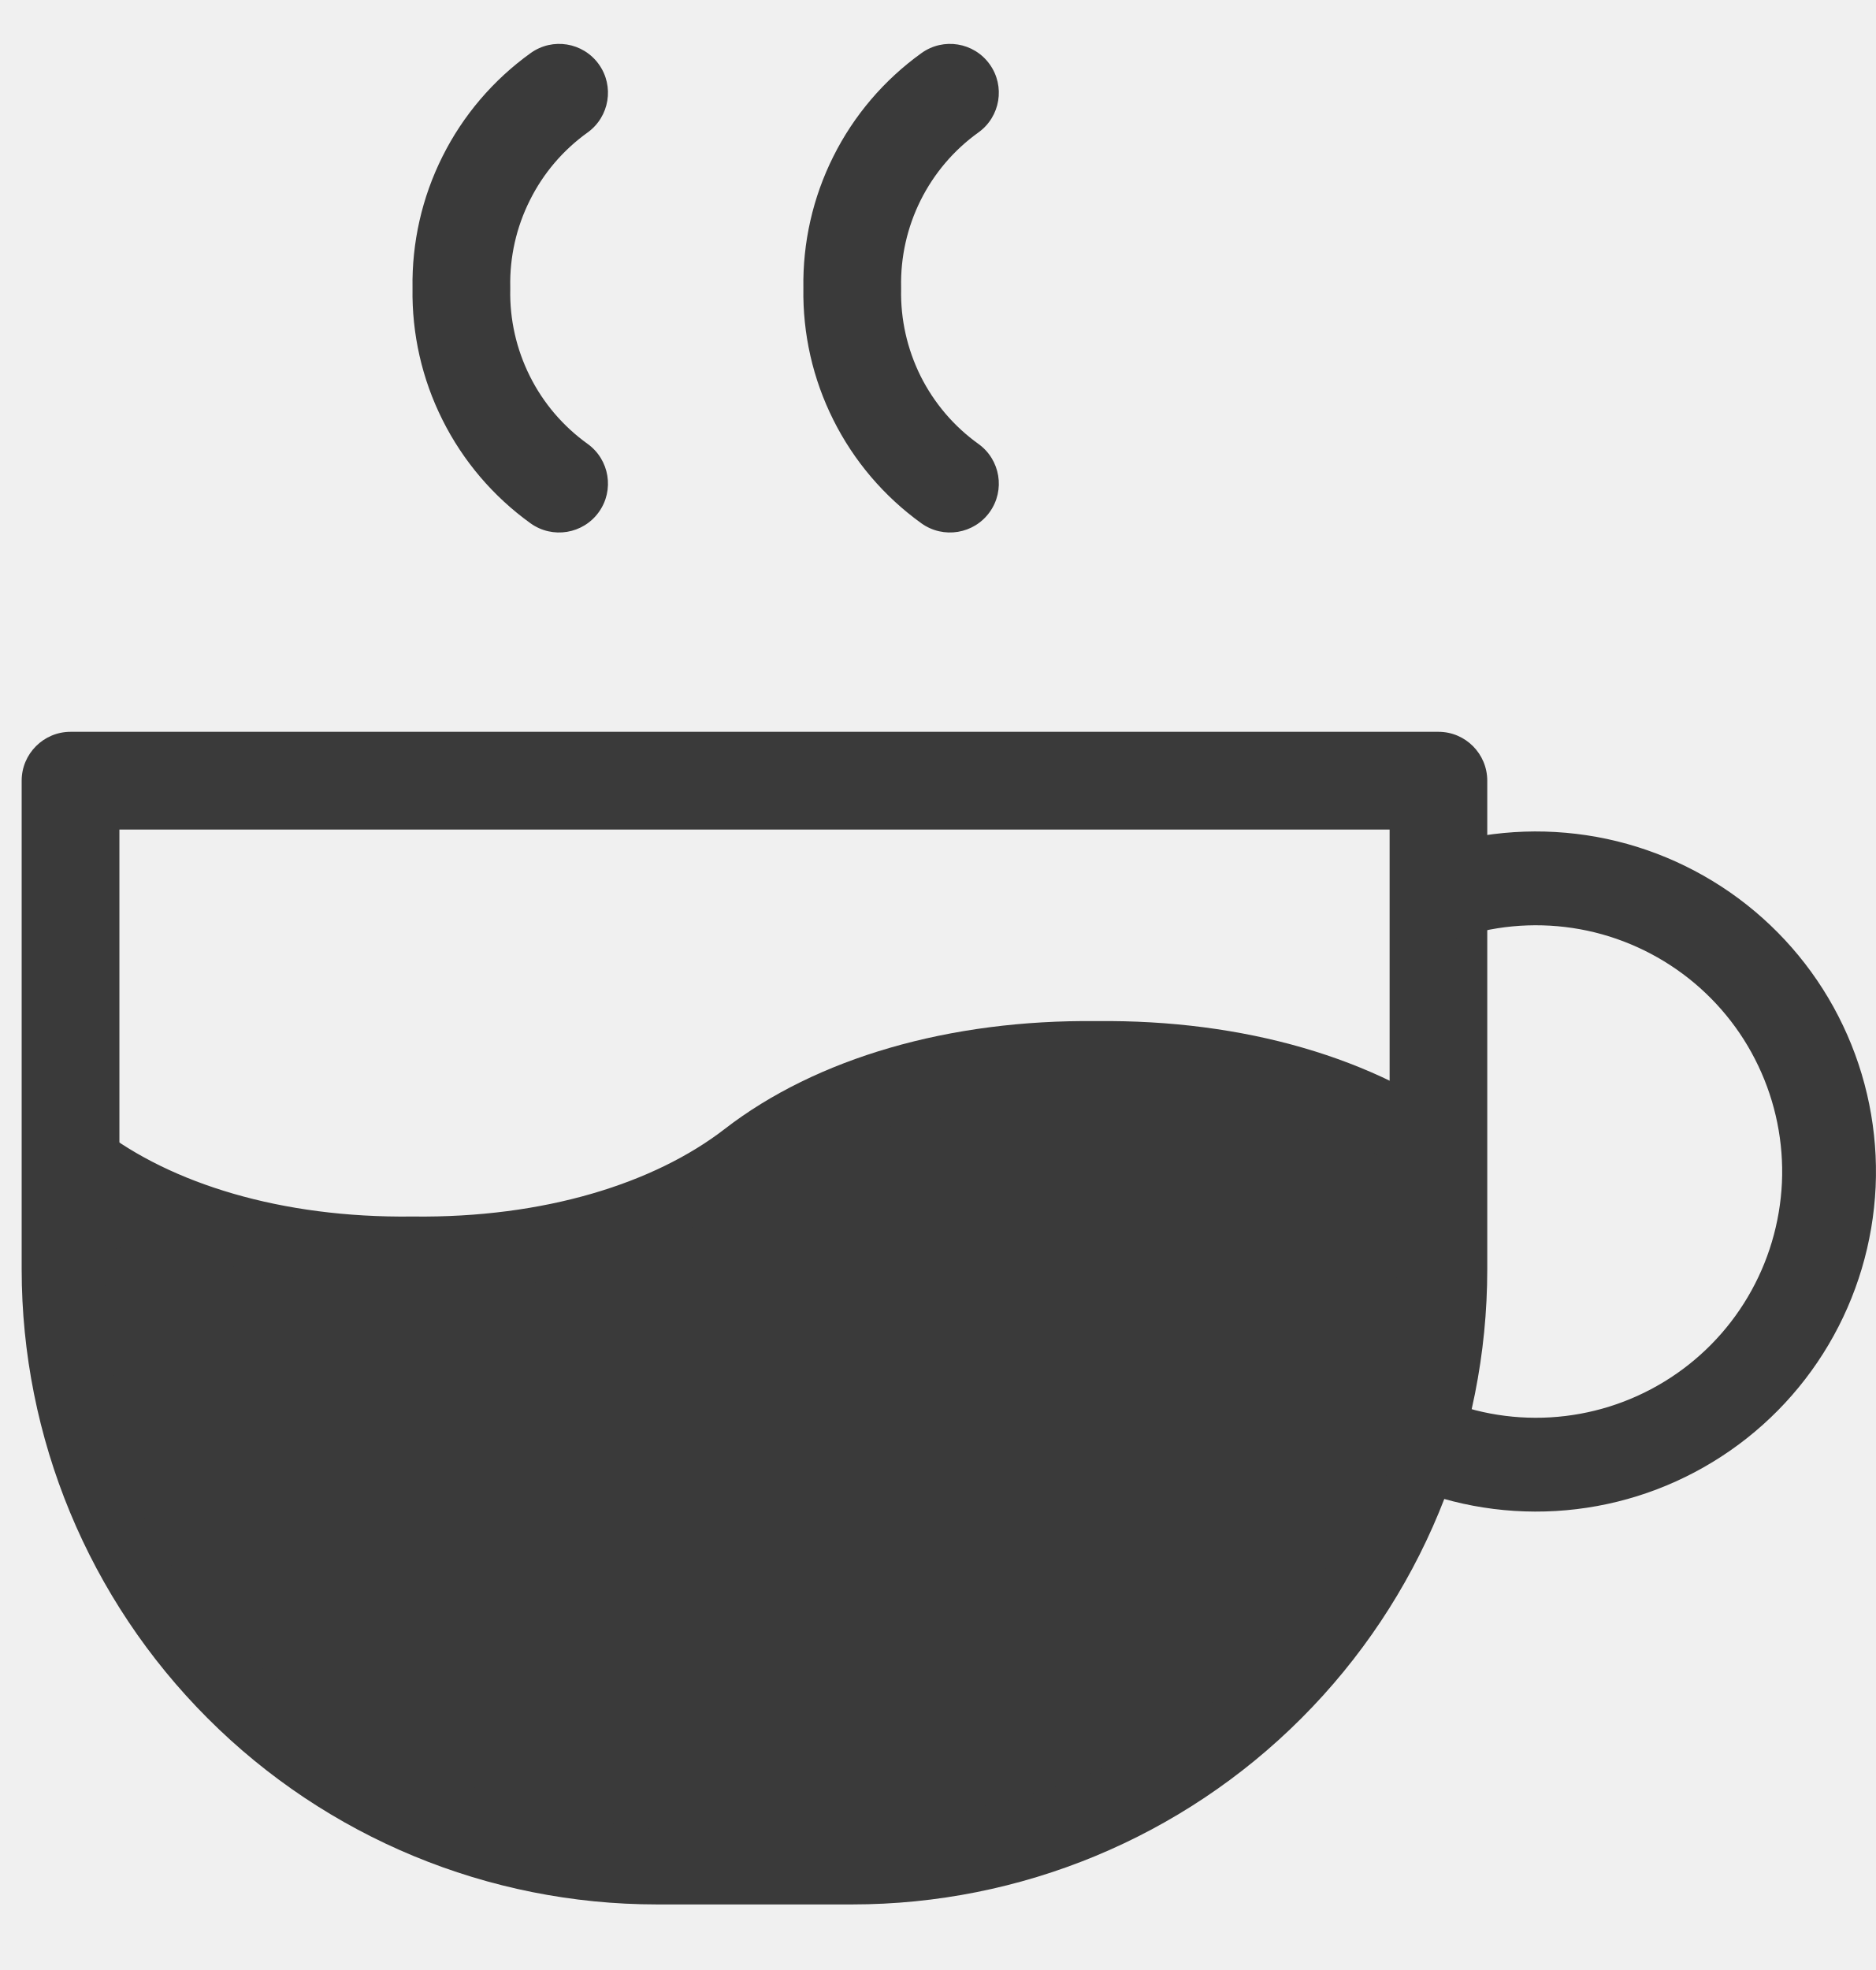
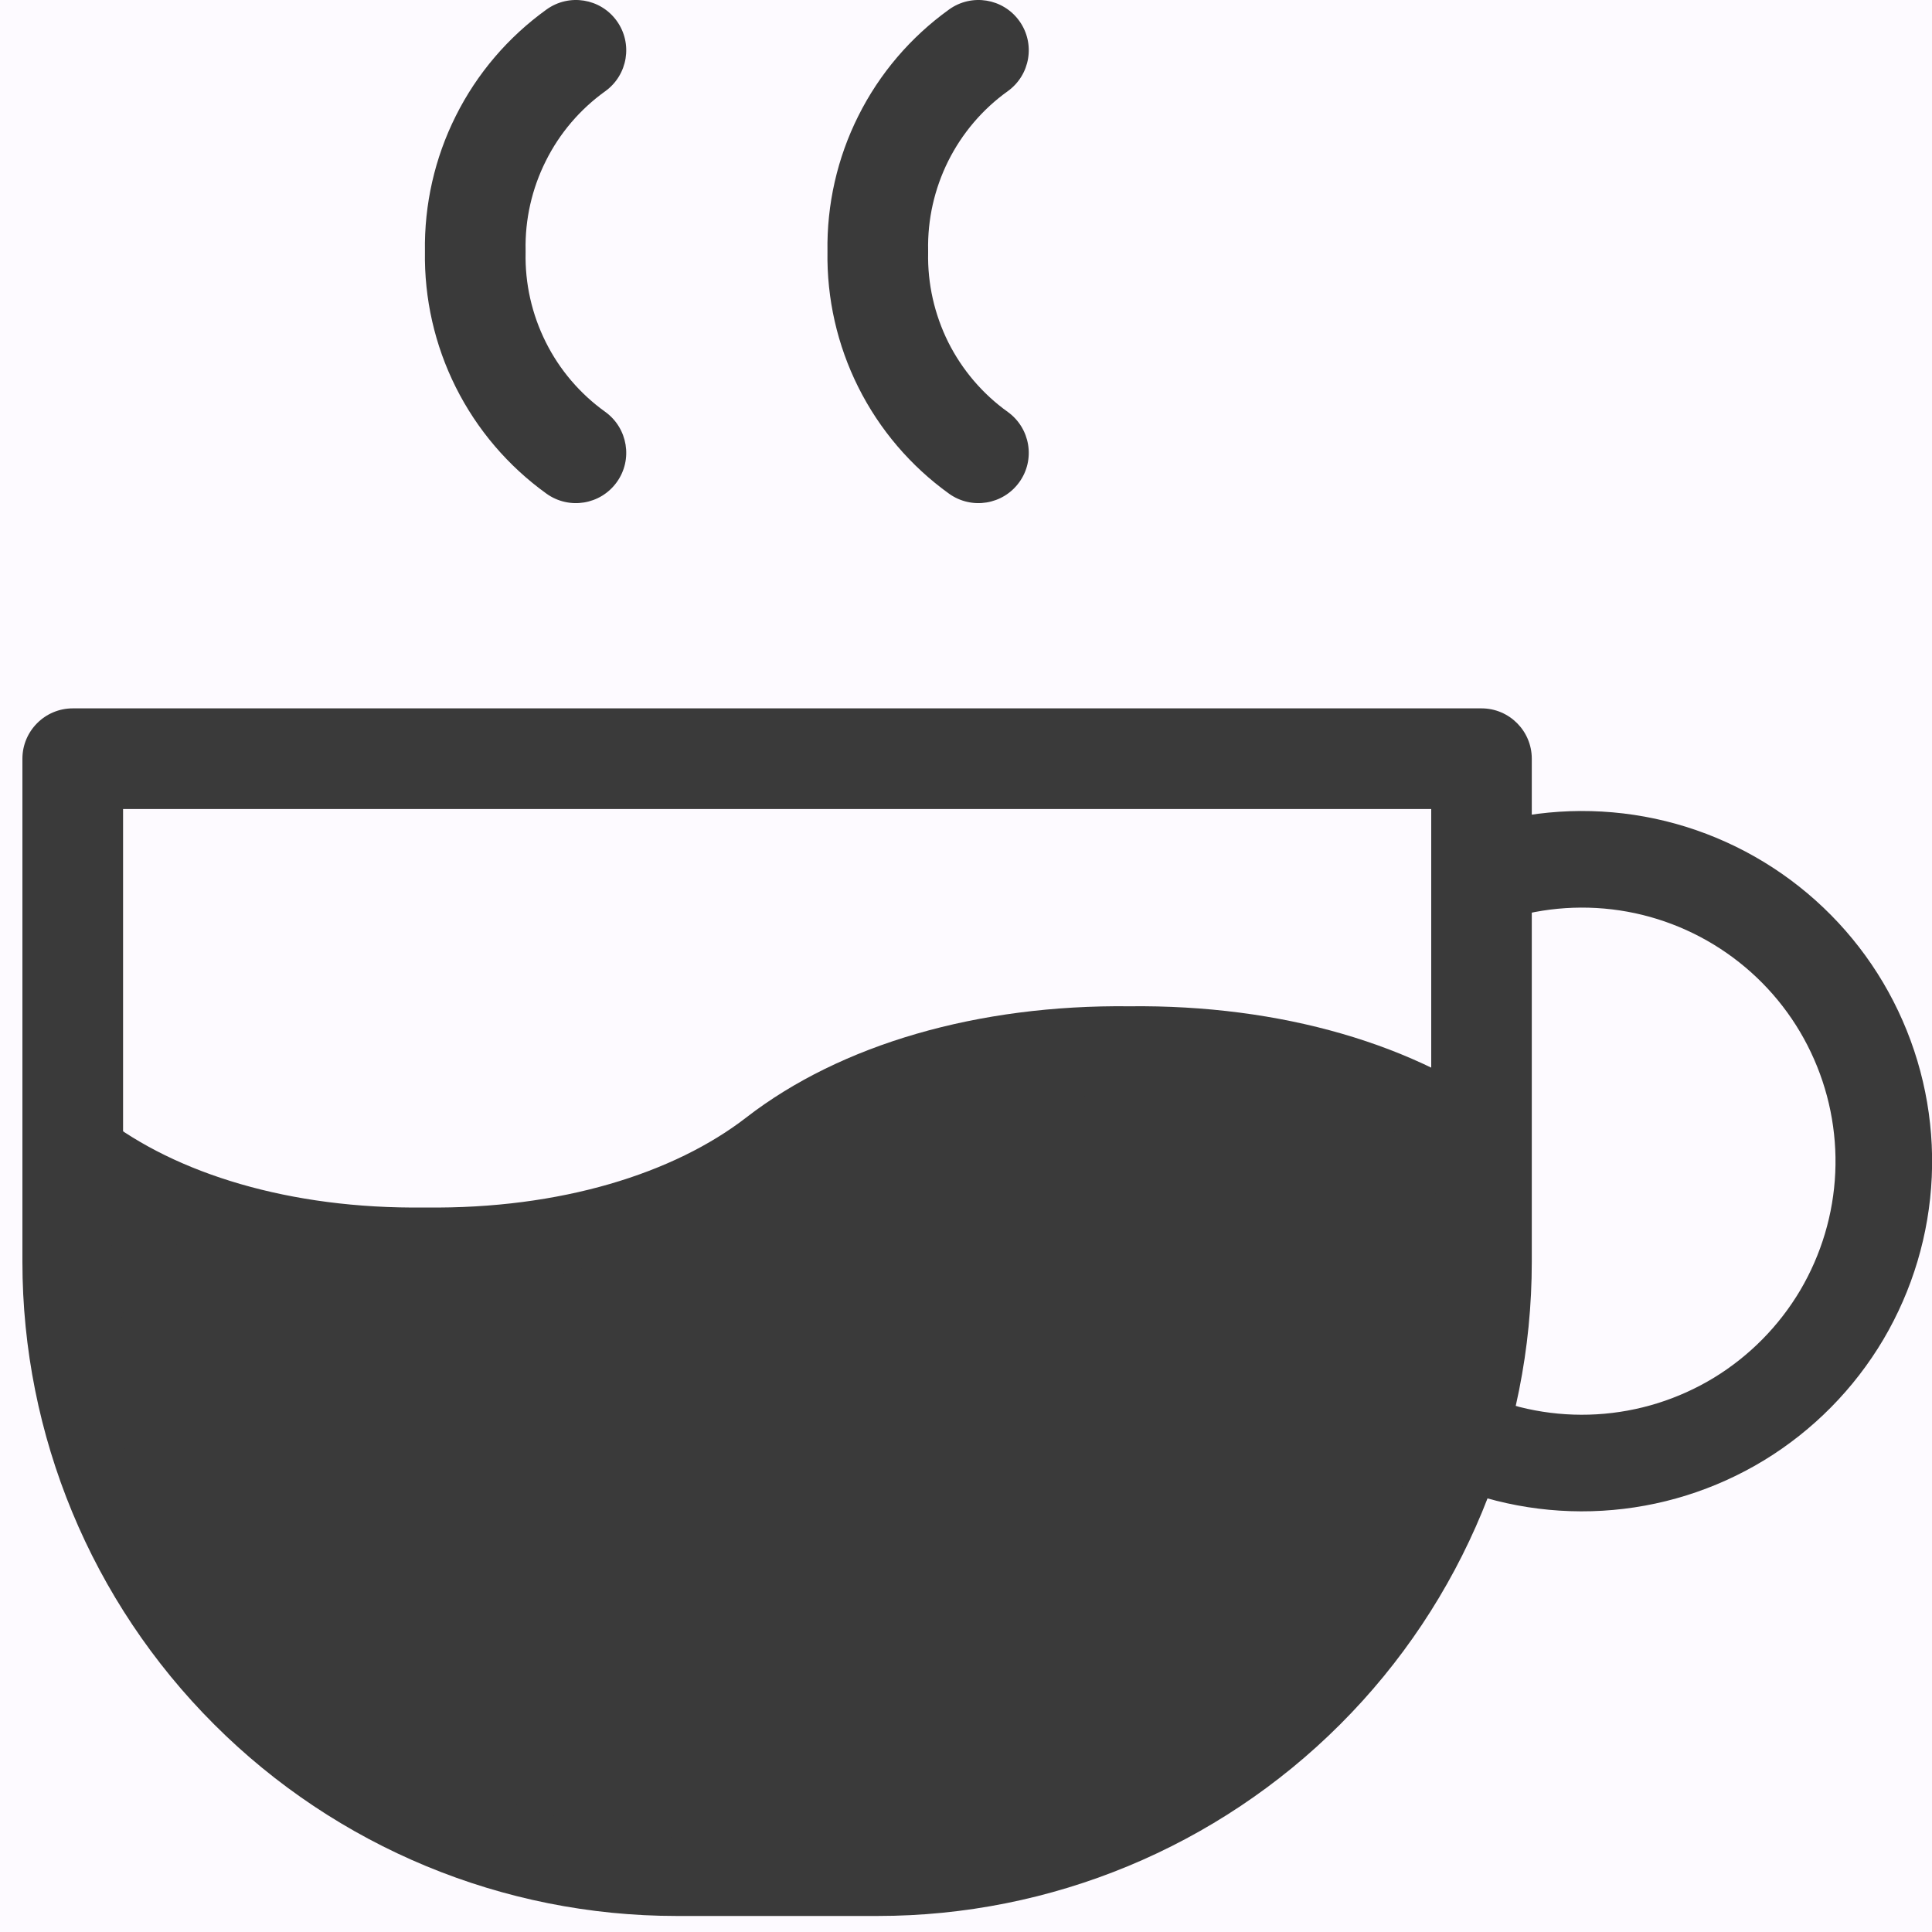
- <svg xmlns="http://www.w3.org/2000/svg" width="20" height="21" viewBox="0 0 20 21" fill="none">
-   <g id="Coffee Chat">
-     <g id="Group">
-       <path id="Vector (Stroke)" fill-rule="evenodd" clip-rule="evenodd" d="M6.384 0.685C6.552 0.919 6.498 1.244 6.265 1.412C6.004 1.599 5.792 1.847 5.649 2.135C5.505 2.422 5.433 2.74 5.44 3.061C5.44 3.068 5.44 3.076 5.44 3.083C5.433 3.404 5.505 3.722 5.649 4.01C5.792 4.297 6.004 4.545 6.265 4.732C6.498 4.9 6.552 5.225 6.384 5.459C6.216 5.693 5.891 5.746 5.657 5.579C5.259 5.293 4.936 4.914 4.717 4.475C4.499 4.04 4.39 3.559 4.398 3.072C4.39 2.586 4.499 2.104 4.717 1.669C4.936 1.23 5.259 0.852 5.657 0.566C5.891 0.398 6.216 0.451 6.384 0.685ZM10.551 0.685C10.719 0.919 10.665 1.244 10.431 1.412C10.17 1.599 9.959 1.847 9.815 2.135C9.672 2.422 9.6 2.74 9.607 3.061C9.607 3.068 9.607 3.076 9.607 3.083C9.6 3.404 9.672 3.722 9.815 4.01C9.959 4.297 10.17 4.545 10.431 4.732C10.665 4.9 10.719 5.225 10.551 5.459C10.383 5.693 10.058 5.746 9.824 5.579C9.426 5.293 9.103 4.914 8.884 4.475C8.666 4.04 8.557 3.559 8.565 3.072C8.557 2.586 8.666 2.104 8.884 1.669C9.103 1.23 9.426 0.852 9.824 0.566C10.058 0.398 10.383 0.451 10.551 0.685ZM11.684 11.926C10.287 11.909 9.112 12.28 8.363 12.859C7.384 13.616 5.964 14.027 4.399 14.01C2.833 14.027 1.732 13.725 0.753 12.968C0.526 12.792 0.165 12.356 0.341 12.128C0.517 11.901 0.844 11.859 1.071 12.035C1.82 12.614 2.995 12.985 4.392 12.968L4.405 12.968C5.802 12.985 6.977 12.614 7.726 12.035C8.704 11.278 10.125 10.867 11.69 10.885C13.255 10.867 14.676 11.278 15.655 12.035C15.858 12.447 15.655 12.496 15.655 12.729C15.479 12.956 15.245 13.035 15.017 12.859C14.268 12.28 13.093 11.909 11.696 11.926H11.684Z" fill="#3A3A3A" />
-       <path id="Vector (Stroke)_2" fill-rule="evenodd" clip-rule="evenodd" d="M0.231 8.322C0.231 8.035 0.465 7.801 0.752 7.801H15.336C15.623 7.801 15.856 8.035 15.856 8.322V13.531C15.856 15.326 15.143 17.049 13.873 18.318C12.604 19.588 10.881 20.301 9.086 20.301H7.002C5.207 20.301 3.484 19.588 2.215 18.318C0.945 17.049 0.231 15.326 0.231 13.531V8.322ZM1.273 8.843V13.531C1.273 15.05 1.877 16.507 2.951 17.582C4.026 18.656 5.483 19.26 7.002 19.26H9.086C10.605 19.26 12.062 18.656 13.137 17.582C14.211 16.507 14.815 15.05 14.815 13.531V8.843H1.273Z" fill="#3A3A3A" />
-       <path id="Vector" d="M15.071 15.328C15.536 15.542 16.047 15.638 16.558 15.608C17.069 15.578 17.565 15.423 18.002 15.156C18.439 14.89 18.804 14.52 19.064 14.08C19.325 13.639 19.473 13.141 19.497 12.63C19.52 12.119 19.417 11.609 19.197 11.147C18.978 10.685 18.648 10.284 18.237 9.979C17.825 9.674 17.346 9.474 16.84 9.398C16.333 9.322 15.816 9.371 15.334 9.542" stroke="#3A3A3A" stroke-linecap="round" stroke-linejoin="round" />
+ <svg xmlns="http://www.w3.org/2000/svg" width="20" height="20" viewBox="0 0 20 20" fill="none">
+   <rect width="20" height="20" fill="#F5F5F5" />
+   <g id="About" clip-path="url(#clip0_3684_5359)">
+     <rect width="1280" height="5030" transform="translate(-315 -3571)" fill="#FDFAFF" />
+     <g id="Preview Profiles">
+       <g id="Anita">
+         <g id="Text + Icons">
+           <g id="Coffee Chat">
+             <g id="Group">
+               <path id="Vector (Stroke)" fill-rule="evenodd" clip-rule="evenodd" d="M6.385 0.217C6.553 0.451 6.499 0.776 6.266 0.944C6.005 1.131 5.793 1.379 5.65 1.667C5.506 1.954 5.434 2.272 5.441 2.593C5.441 2.601 5.441 2.608 5.441 2.615C5.434 2.936 5.506 3.254 5.65 3.542C5.793 3.829 6.005 4.077 6.266 4.264C6.499 4.432 6.553 4.758 6.385 4.991C6.217 5.225 5.892 5.278 5.658 5.111C5.26 4.825 4.937 4.446 4.718 4.008C4.5 3.572 4.391 3.091 4.399 2.604C4.391 2.118 4.5 1.636 4.718 1.201C4.937 0.762 5.26 0.384 5.658 0.098C5.892 -0.07 6.217 -0.017 6.385 0.217ZM10.552 0.217C10.72 0.451 10.666 0.776 10.432 0.944C10.171 1.131 9.96 1.379 9.816 1.667C9.673 1.954 9.601 2.272 9.608 2.593C9.608 2.601 9.608 2.608 9.608 2.615C9.601 2.936 9.673 3.254 9.816 3.542C9.96 3.829 10.171 4.077 10.432 4.264C10.666 4.432 10.72 4.758 10.552 4.991C10.384 5.225 10.059 5.278 9.825 5.111C9.427 4.825 9.104 4.446 8.885 4.008C8.667 3.572 8.558 3.091 8.566 2.604C8.558 2.118 8.667 1.636 8.885 1.201C9.104 0.762 9.427 0.384 9.825 0.098C10.059 -0.07 10.384 -0.017 10.552 0.217ZM11.685 11.458C10.288 11.442 9.113 11.812 8.364 12.391C7.385 13.148 5.965 13.559 4.399 13.542C2.834 13.559 1.733 13.257 0.754 12.5C0.527 12.324 0.166 11.888 0.342 11.661C0.518 11.433 0.845 11.391 1.072 11.567C1.821 12.147 2.996 12.517 4.393 12.5L4.406 12.5C5.803 12.517 6.978 12.147 7.727 11.567C8.705 10.81 10.126 10.399 11.691 10.417C13.256 10.399 14.677 10.81 15.656 11.567C15.859 11.979 15.656 12.028 15.656 12.261C15.48 12.488 15.246 12.567 15.018 12.391C14.269 11.812 13.094 11.442 11.697 11.458H11.685Z" fill="#3A3A3A" />
+               <path id="Vector (Stroke)_2" fill-rule="evenodd" clip-rule="evenodd" d="M0.232 7.854C0.232 7.567 0.466 7.333 0.753 7.333H15.337C15.624 7.333 15.857 7.567 15.857 7.854V13.063C15.857 14.858 15.144 16.581 13.874 17.85C12.604 19.12 10.882 19.834 9.087 19.834H7.003C5.208 19.834 3.485 19.12 2.216 17.85C0.946 16.581 0.232 14.858 0.232 13.063V7.854ZM1.274 8.375V13.063C1.274 14.582 1.878 16.039 2.952 17.114C4.027 18.188 5.484 18.792 7.003 18.792H9.087C10.606 18.792 12.063 18.188 13.138 17.114C14.212 16.039 14.816 14.582 14.816 13.063V8.375H1.274Z" fill="#3A3A3A" />
+               <path id="Vector" d="M15.072 14.861C15.537 15.074 16.048 15.17 16.559 15.14C17.07 15.11 17.566 14.955 18.003 14.689C18.44 14.422 18.805 14.052 19.066 13.612C19.326 13.171 19.475 12.674 19.498 12.162C19.521 11.651 19.418 11.142 19.198 10.679C18.979 10.217 18.649 9.816 18.238 9.511C17.827 9.206 17.347 9.006 16.841 8.93C16.334 8.854 15.817 8.904 15.335 9.074" stroke="#3A3A3A" stroke-linecap="round" stroke-linejoin="round" />
+             </g>
+             <path id="Ellipse 77" d="M14.813 12.021C15.127 14 14.813 18.867 8.627 19C5.127 19.5 0.627 17 1.273 13.584C0.228 11.5 3.875 14.626 7.521 12.543C8.772 10.8 14.693 11.265 14.813 12.021Z" fill="#3A3A3A" />
+           </g>
+         </g>
+       </g>
    </g>
-     <path id="Ellipse 77" d="M14.812 12.489C15.126 14.468 14.812 19.335 8.626 19.468C5.126 19.968 0.626 17.468 1.272 14.052C0.227 11.968 3.874 15.093 7.52 13.01C8.771 11.268 14.692 11.732 14.812 12.489Z" fill="#3A3A3A" />
  </g>
+   <defs>
+     <clipPath id="clip0_3684_5359">
+       <rect width="1280" height="5030" fill="white" transform="translate(-315 -3571)" />
+     </clipPath>
+   </defs>
</svg>
